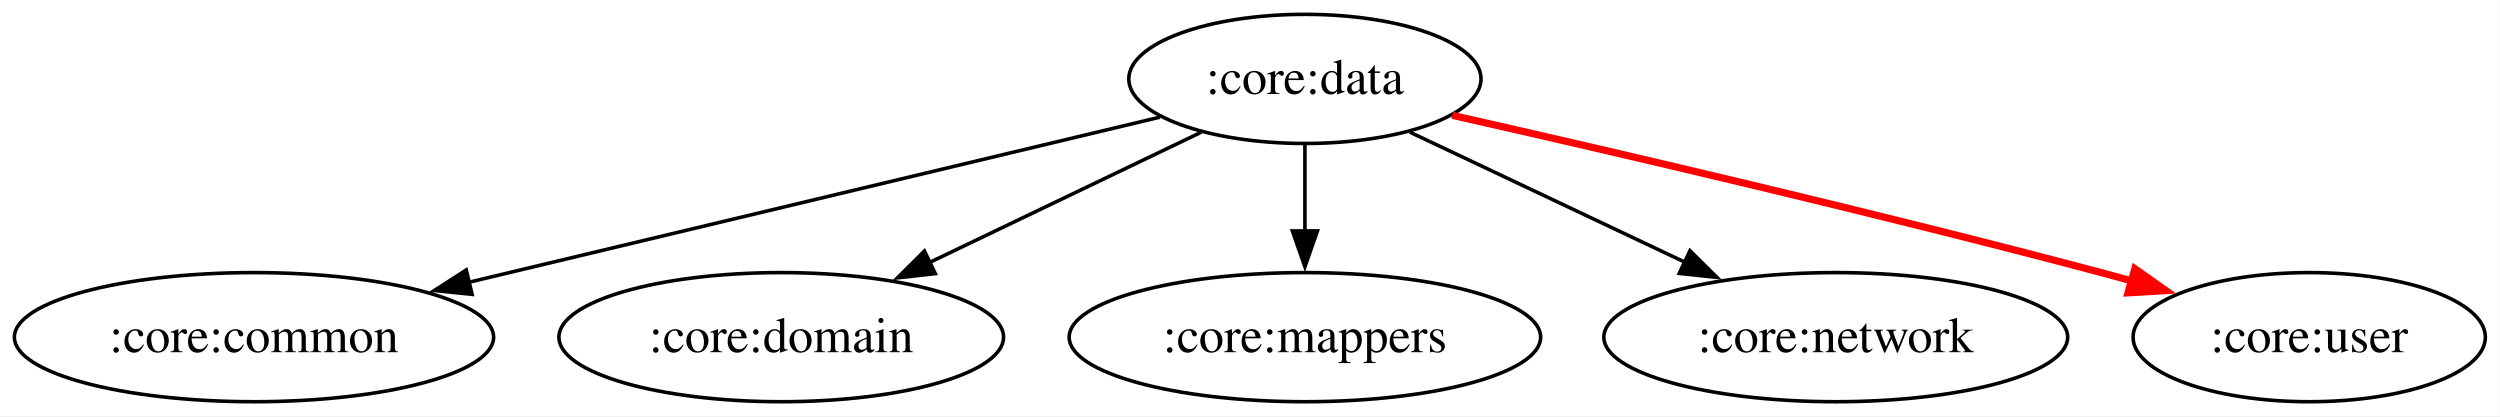
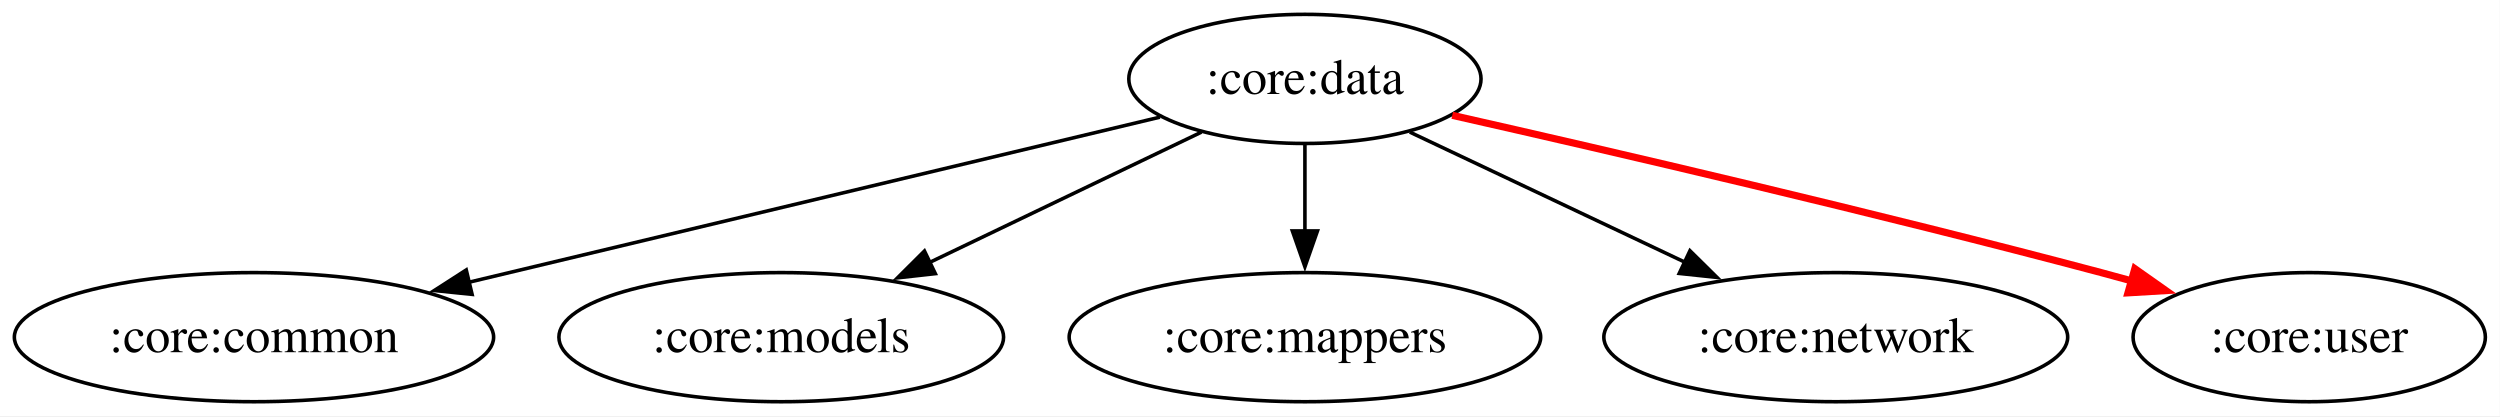
<svg xmlns="http://www.w3.org/2000/svg" width="697pt" height="116pt" viewBox="0.00 0.00 697.00 116.00">
  <g id="graph0" class="graph" transform="scale(1 1) rotate(0) translate(4 112)">
    <polygon fill="white" stroke="none" points="-4,4 -4,-112 692.92,-112 692.92,4 -4,4" />
    <g id="node1" class="node">
      <ellipse fill="none" stroke="black" cx="359.81" cy="-90" rx="49.1" ry="18" />
      <text xml:space="preserve" text-anchor="middle" x="359.81" y="-85.8" font-family="Times,serif" font-size="14.00">:core:data</text>
    </g>
    <g id="node2" class="node">
      <ellipse fill="none" stroke="black" cx="66.81" cy="-18" rx="66.81" ry="18" />
      <text xml:space="preserve" text-anchor="middle" x="66.81" y="-13.8" font-family="Times,serif" font-size="14.00">:core:common</text>
    </g>
    <g id="edge1" class="edge">
      <path fill="none" stroke="black" d="M319.38,-79.34C269.49,-67.42 184.22,-47.05 126.72,-33.31" />
      <polygon fill="black" stroke="black" points="127.62,-29.93 117.08,-31.01 125.99,-36.74 127.62,-29.93" />
    </g>
    <g id="node3" class="node">
      <ellipse fill="none" stroke="black" cx="213.81" cy="-18" rx="61.99" ry="18" />
-       <text xml:space="preserve" text-anchor="middle" x="213.81" y="-13.8" font-family="Times,serif" font-size="14.00">:core:domain</text>
+       <text xml:space="preserve" text-anchor="middle" x="213.81" y="-13.8" font-family="Times,serif" font-size="14.00">:core:models</text>
    </g>
    <g id="edge2" class="edge">
      <path fill="none" stroke="black" d="M330.97,-75.17C309.32,-64.79 279.38,-50.44 255.19,-38.84" />
      <polygon fill="black" stroke="black" points="256.77,-35.71 246.23,-34.54 253.74,-42.02 256.77,-35.71" />
    </g>
    <g id="node4" class="node">
      <ellipse fill="none" stroke="black" cx="359.81" cy="-18" rx="65.73" ry="18" />
      <text xml:space="preserve" text-anchor="middle" x="359.81" y="-13.8" font-family="Times,serif" font-size="14.00">:core:mappers</text>
    </g>
    <g id="edge3" class="edge">
      <path fill="none" stroke="black" d="M359.81,-71.7C359.81,-64.41 359.81,-55.73 359.81,-47.54" />
      <polygon fill="black" stroke="black" points="363.31,-47.62 359.81,-37.62 356.31,-47.62 363.31,-47.62" />
    </g>
    <g id="node5" class="node">
      <ellipse fill="none" stroke="black" cx="507.81" cy="-18" rx="64.66" ry="18" />
      <text xml:space="preserve" text-anchor="middle" x="507.81" y="-13.8" font-family="Times,serif" font-size="14.00">:core:network</text>
    </g>
    <g id="edge4" class="edge">
      <path fill="none" stroke="black" d="M389.05,-75.17C411.02,-64.78 441.41,-50.41 465.96,-38.8" />
      <polygon fill="black" stroke="black" points="467.16,-42.1 474.7,-34.66 464.17,-35.77 467.16,-42.1" />
    </g>
    <g id="node6" class="node">
      <ellipse fill="none" stroke="black" cx="639.81" cy="-18" rx="49.11" ry="18" />
      <text xml:space="preserve" text-anchor="middle" x="639.81" y="-13.8" font-family="Times,serif" font-size="14.00">:core:user</text>
    </g>
    <g id="edge5" class="edge">
      <path fill="none" stroke="red" stroke-width="2" d="M400.89,-79.85C445.56,-69.75 519.01,-52.69 581.81,-36 585.1,-35.13 588.49,-34.2 591.9,-33.25" />
      <polygon fill="red" stroke="red" stroke-width="2" points="591.19,-37.09 599.85,-30.99 589.28,-30.36 591.19,-37.09" />
    </g>
  </g>
</svg>
